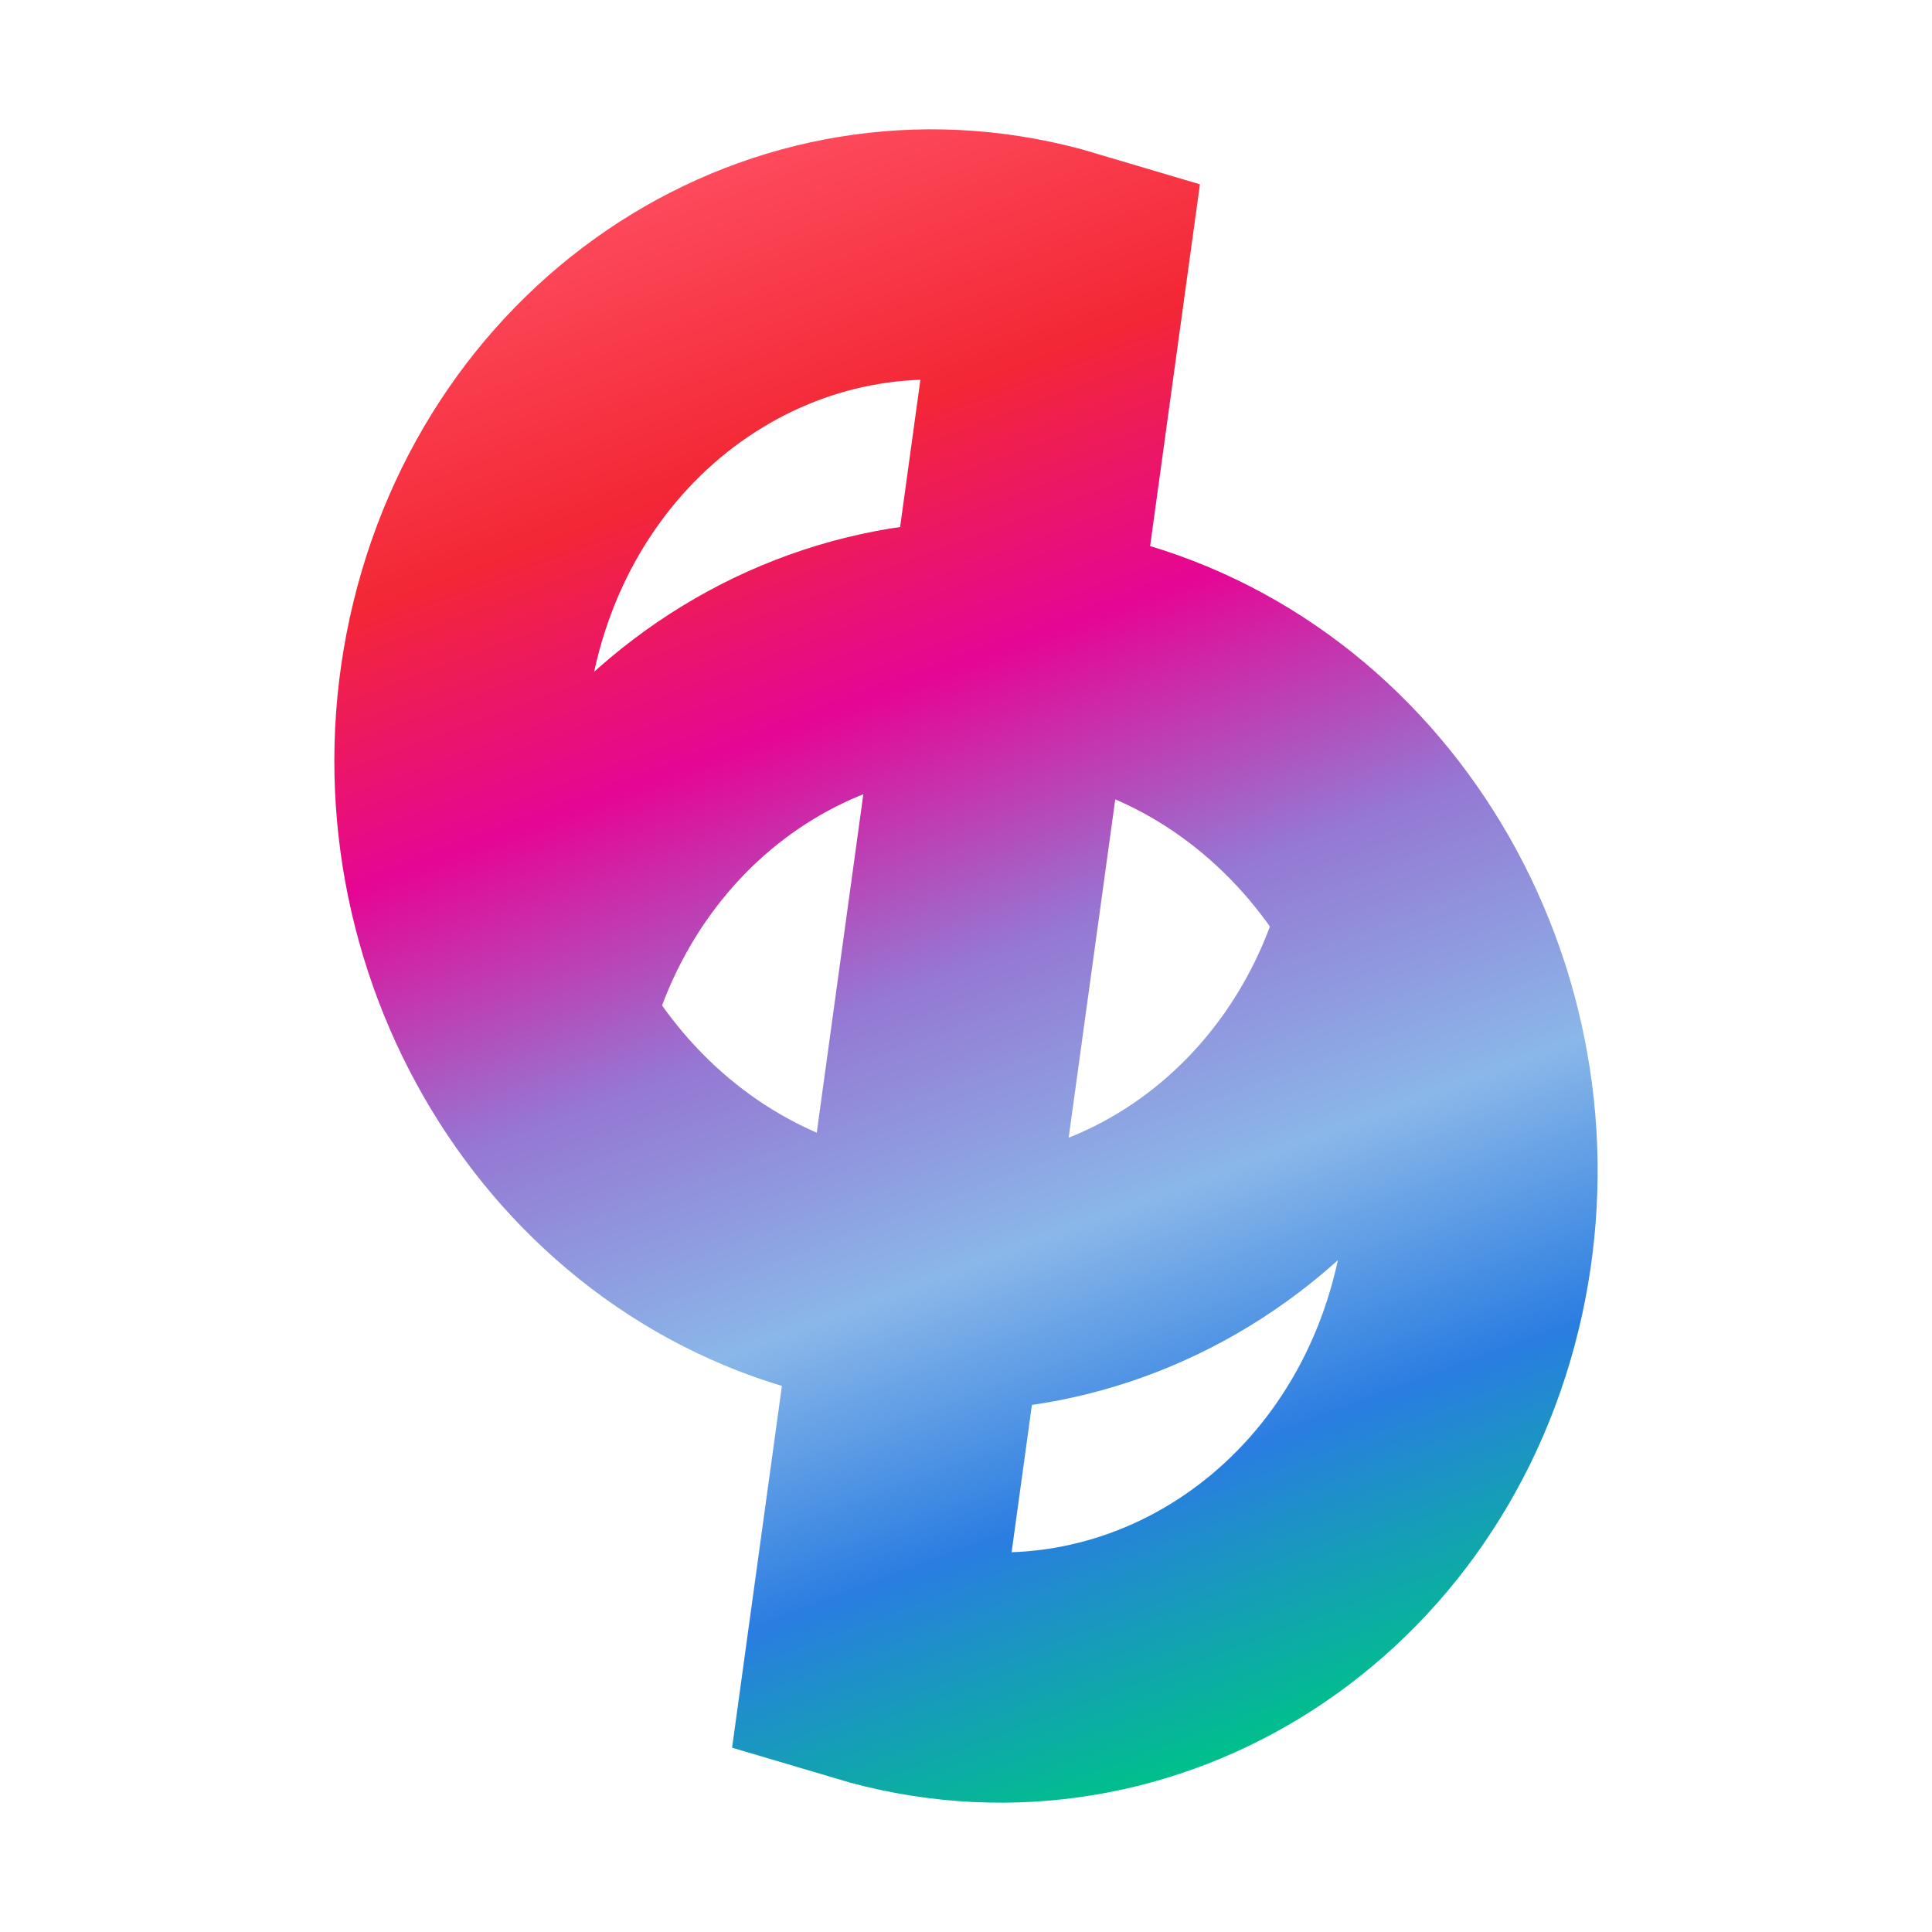
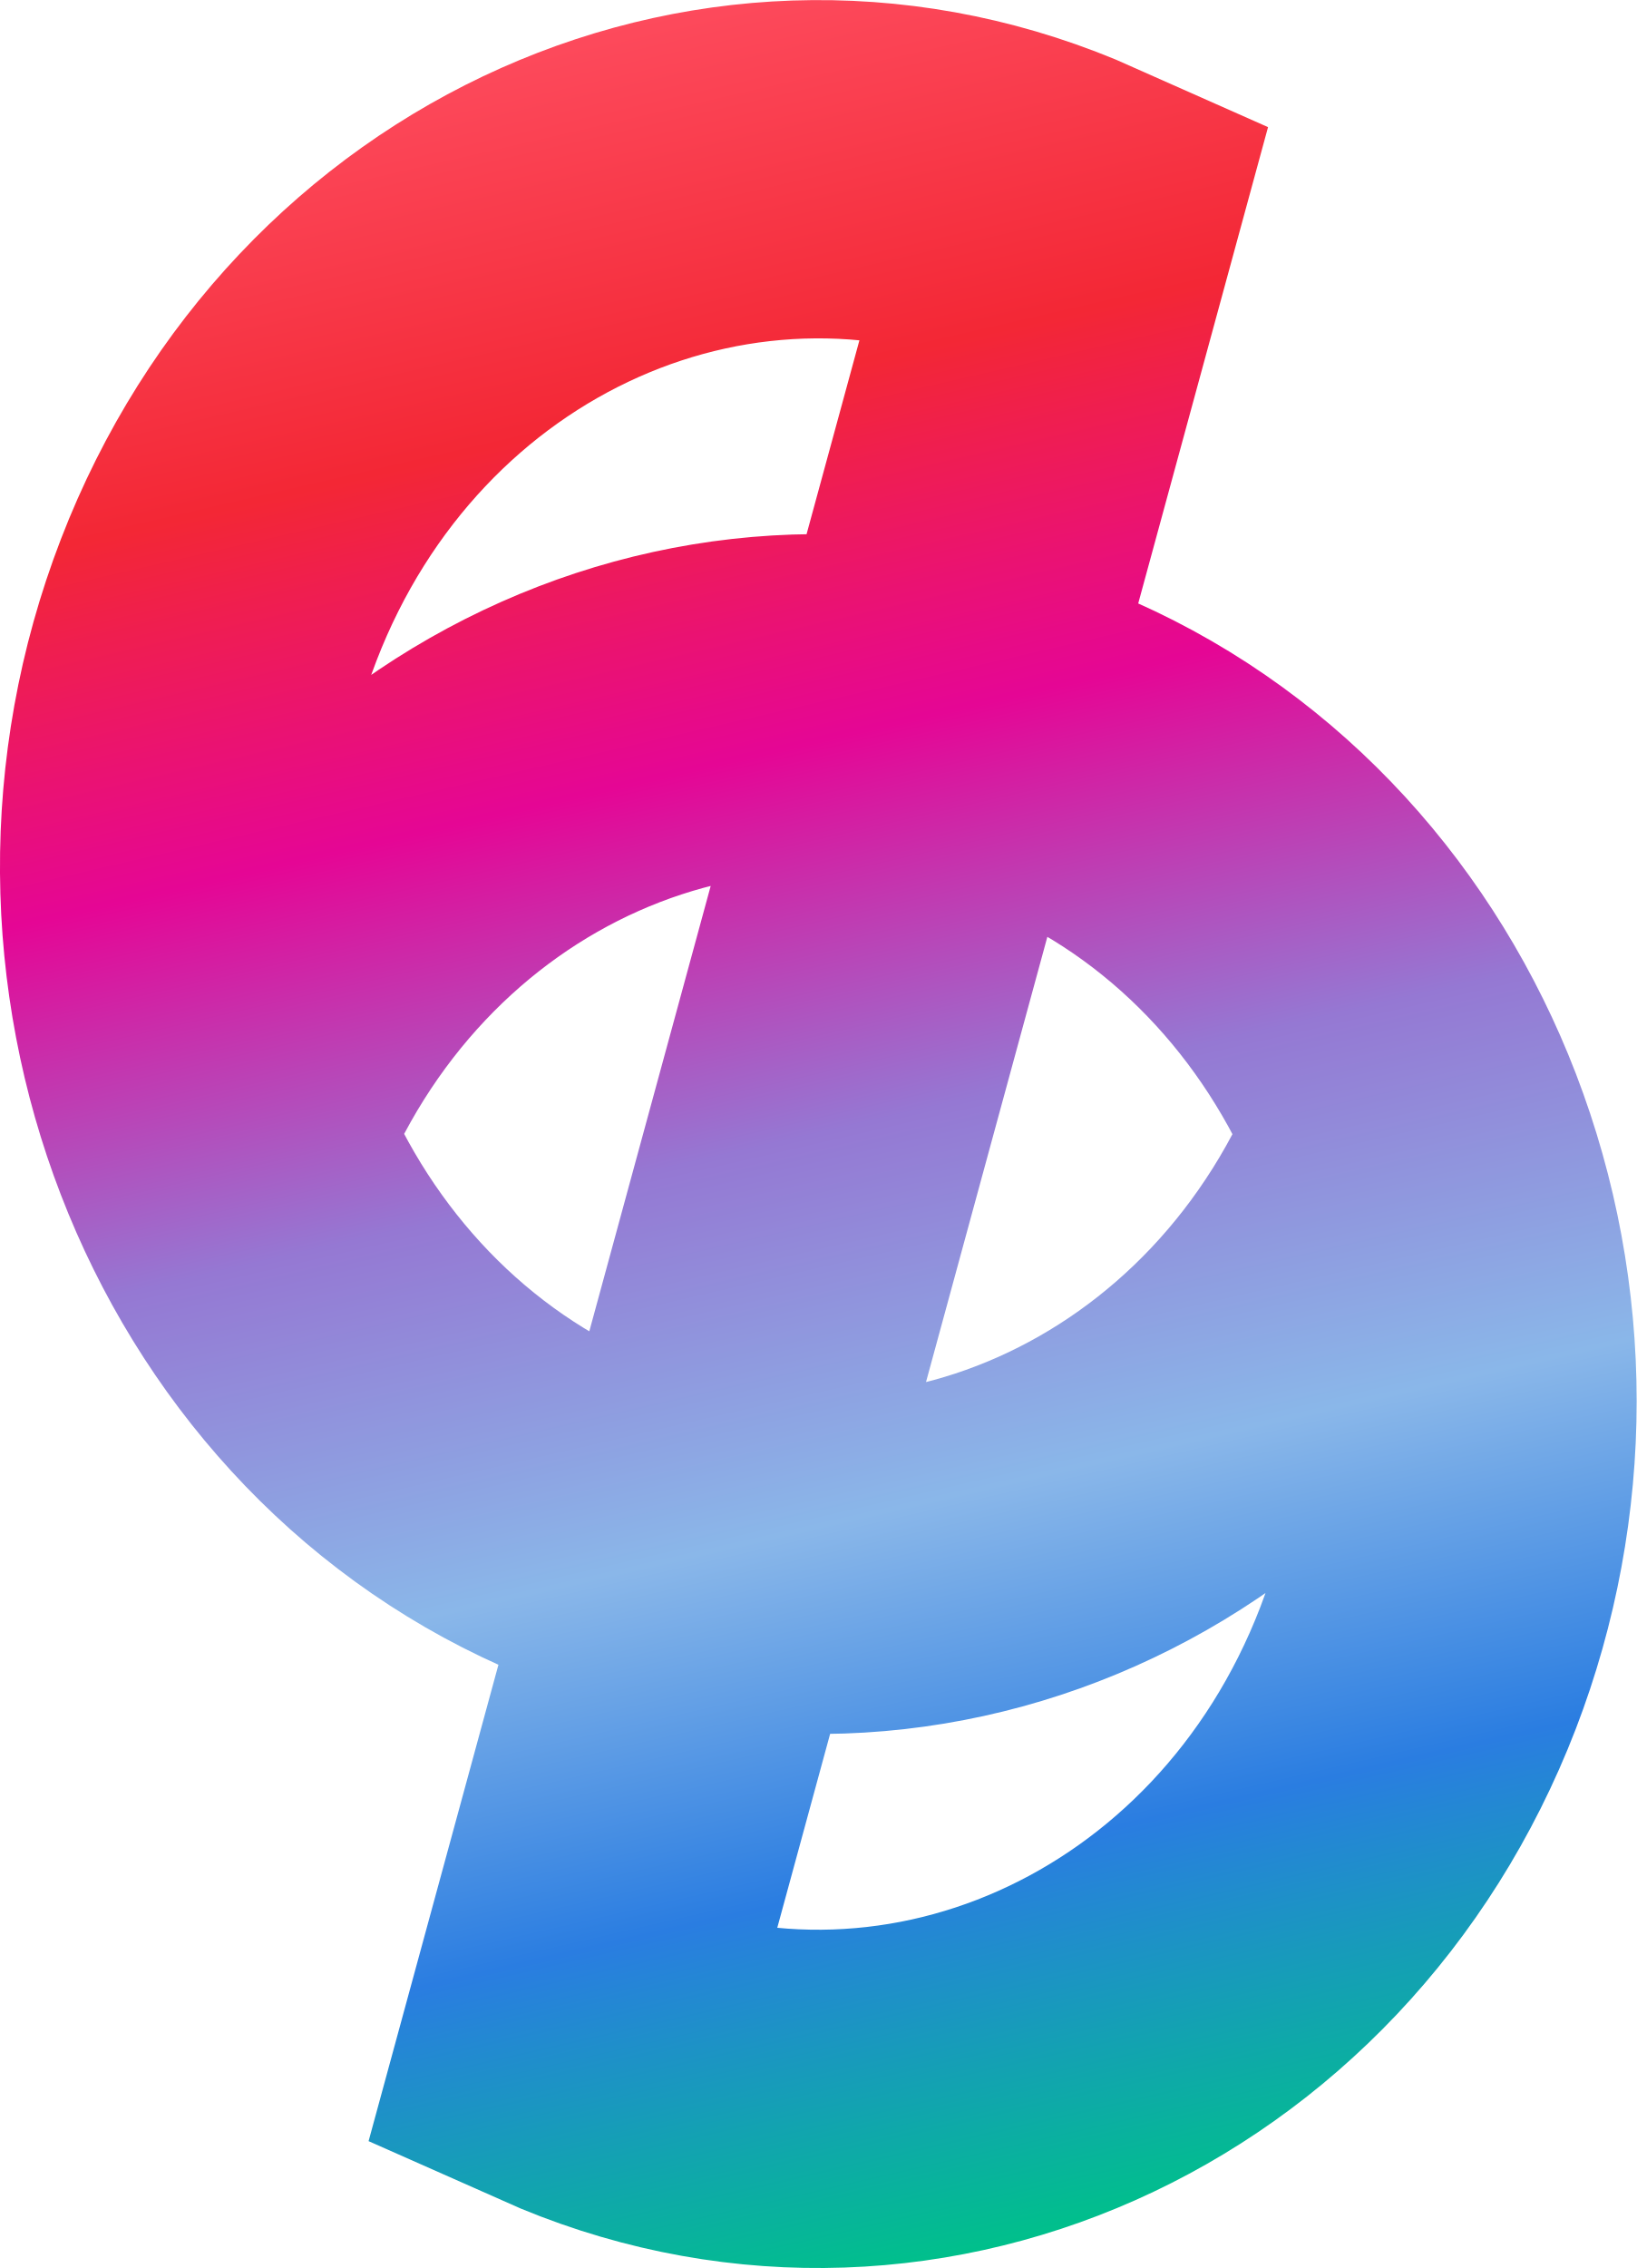
- <svg xmlns="http://www.w3.org/2000/svg" id="Layer_2" data-name="Layer 2" viewBox="0 0 256 256">
+ <svg xmlns="http://www.w3.org/2000/svg" id="Layer_2" data-name="Layer 2" viewBox="0 0 160.49 222.32">
  <defs>
-     <style>.cls-1,.cls-2{fill:none;}.cls-1{stroke-miterlimit:10;stroke-width:33.16px;stroke:url(#linear-gradient);}</style>
-     <linearGradient id="linear-gradient" x1="103.2" y1="20.58" x2="152.8" y2="235.42" gradientTransform="translate(-15.44 17.58) rotate(-7.41)" gradientUnits="userSpaceOnUse">
+     <style>.cls-1{fill:none;stroke-miterlimit:10;stroke-width:33.16px;stroke:url(#linear-gradient);}</style>
+     <linearGradient id="linear-gradient" x1="103.2" y1="20.58" x2="152.8" y2="235.42" gradientUnits="userSpaceOnUse">
      <stop offset="0" stop-color="#fd4a5c" />
      <stop offset="0.17" stop-color="#f32735" />
      <stop offset="0.33" stop-color="#e50695" />
      <stop offset="0.5" stop-color="#9578d3" />
      <stop offset="0.67" stop-color="#8ab7e9" />
      <stop offset="0.83" stop-color="#2a7de1" />
      <stop offset="1" stop-color="#00c08b" />
    </linearGradient>
  </defs>
-   <path class="cls-1" d="M186.31,120.42c-8.84,36.34-43.62,57.57-77.69,47.42S54.1,120,62.94,83.68s43.62-57.58,77.69-47.43l-25.26,183.5c34.07,10.15,68.85-11.09,77.69-47.43a72.84,72.84,0,0,0-6.75-51.9c-8.27-15.23-21.9-27.19-38.93-32.26C113.31,78,78.53,99.24,69.69,135.58" />
-   <rect class="cls-2" width="256" height="256" />
+   <path class="cls-1" d="M186.8,128c-13.45,34.9-50.68,51.47-83.16,37S55.75,110.55,69.2,75.66s50.68-51.47,83.16-37L103.64,217.36c32.48,14.45,69.71-2.12,83.16-37a72.87,72.87,0,0,0,0-52.34c-6.23-16.17-18.21-29.79-34.44-37C119.88,76.53,82.65,93.1,69.2,128" transform="translate(-47.76 -16.84)" />
</svg>
